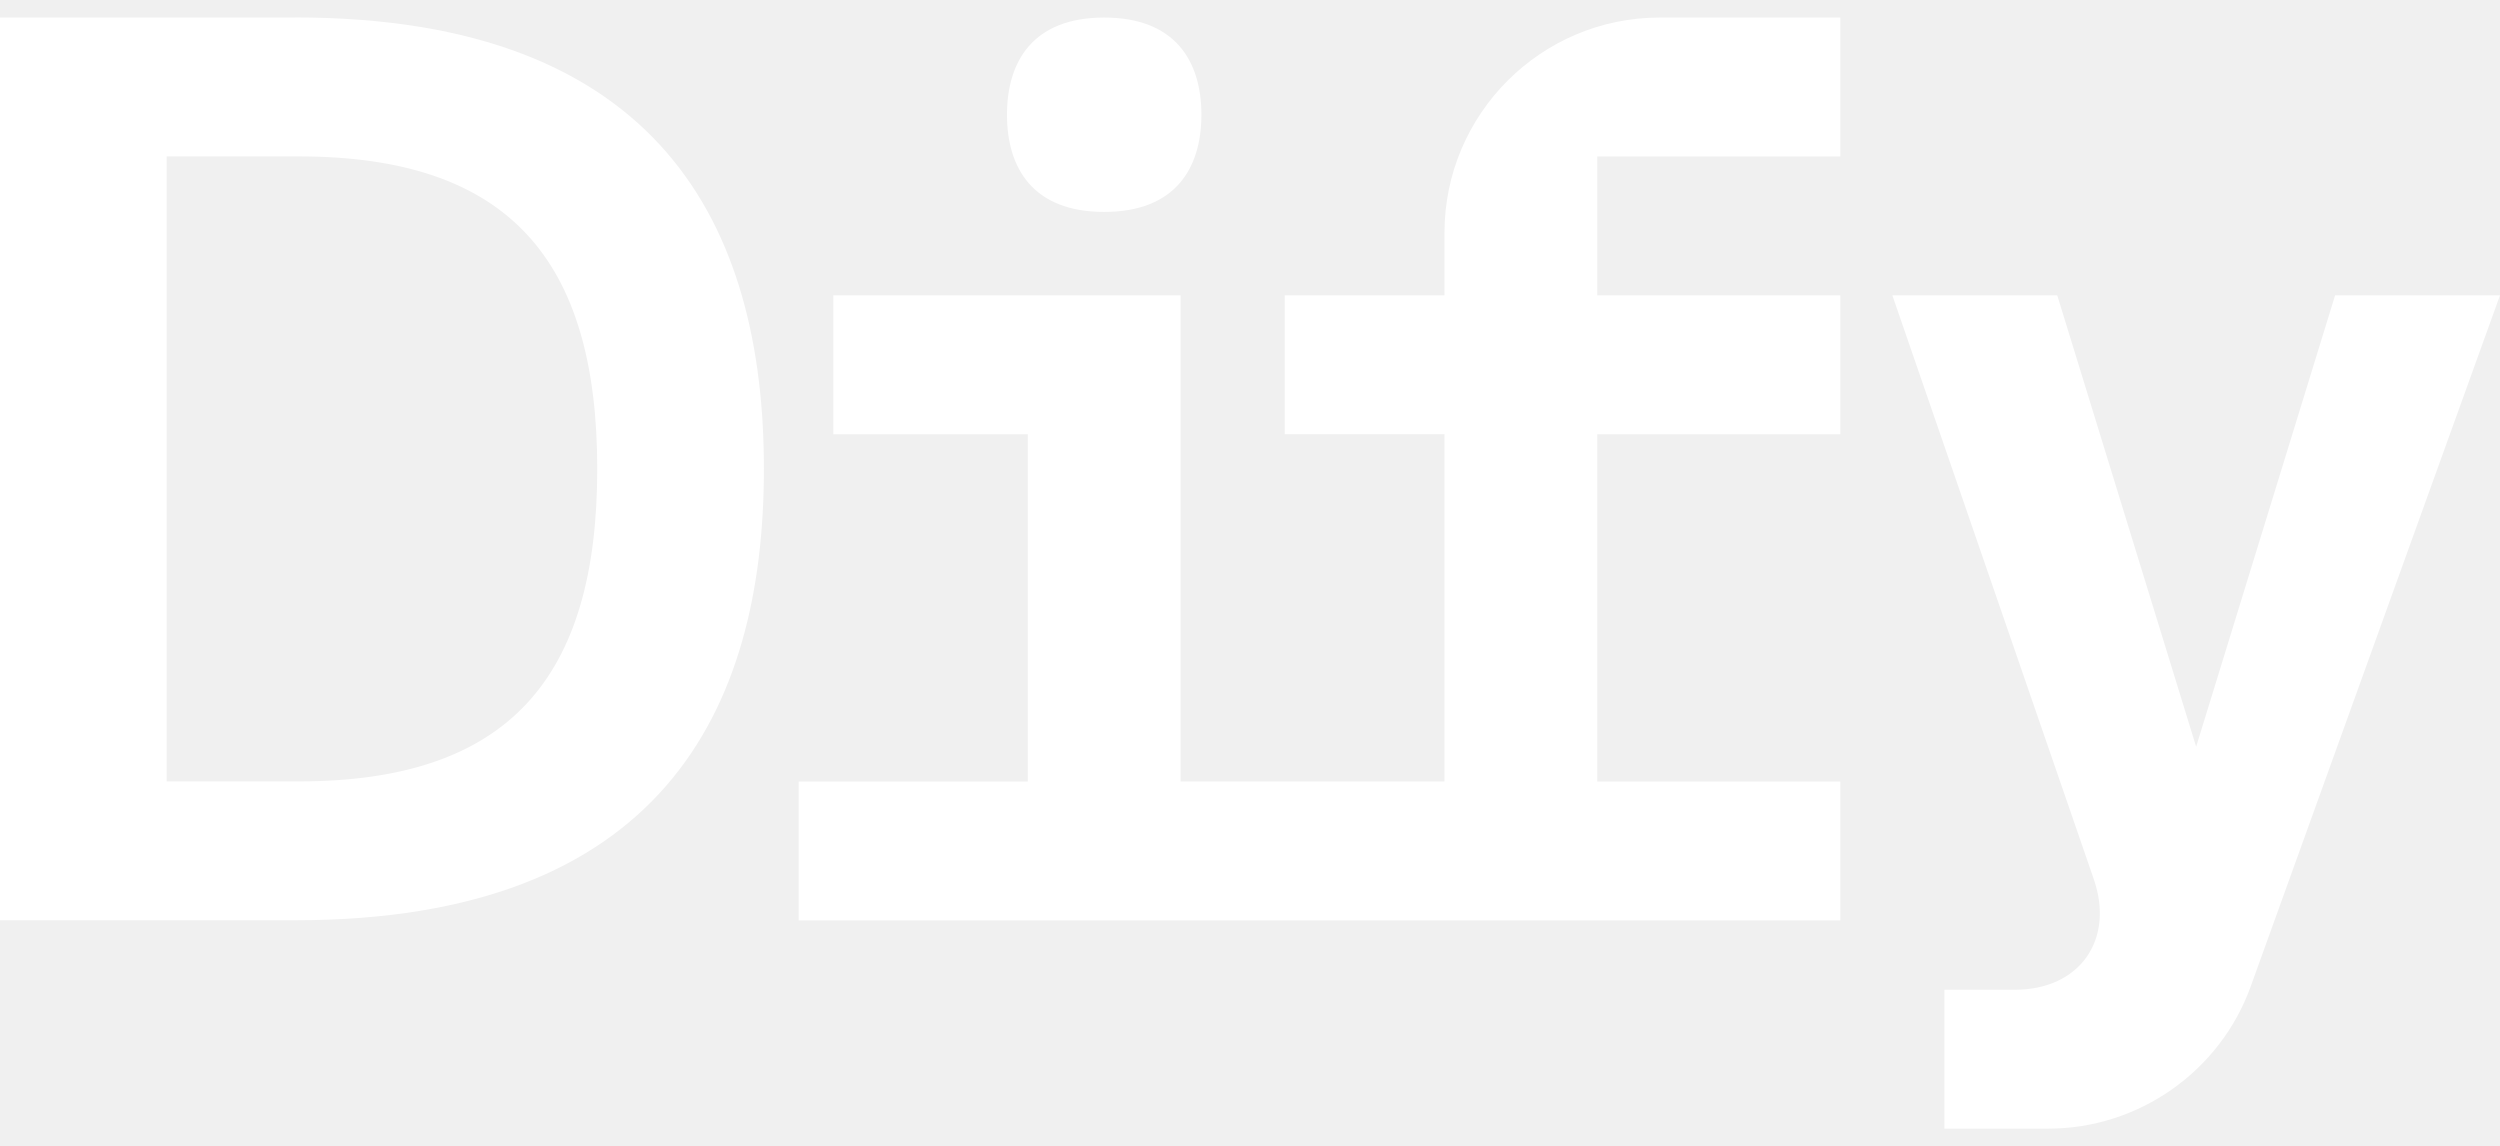
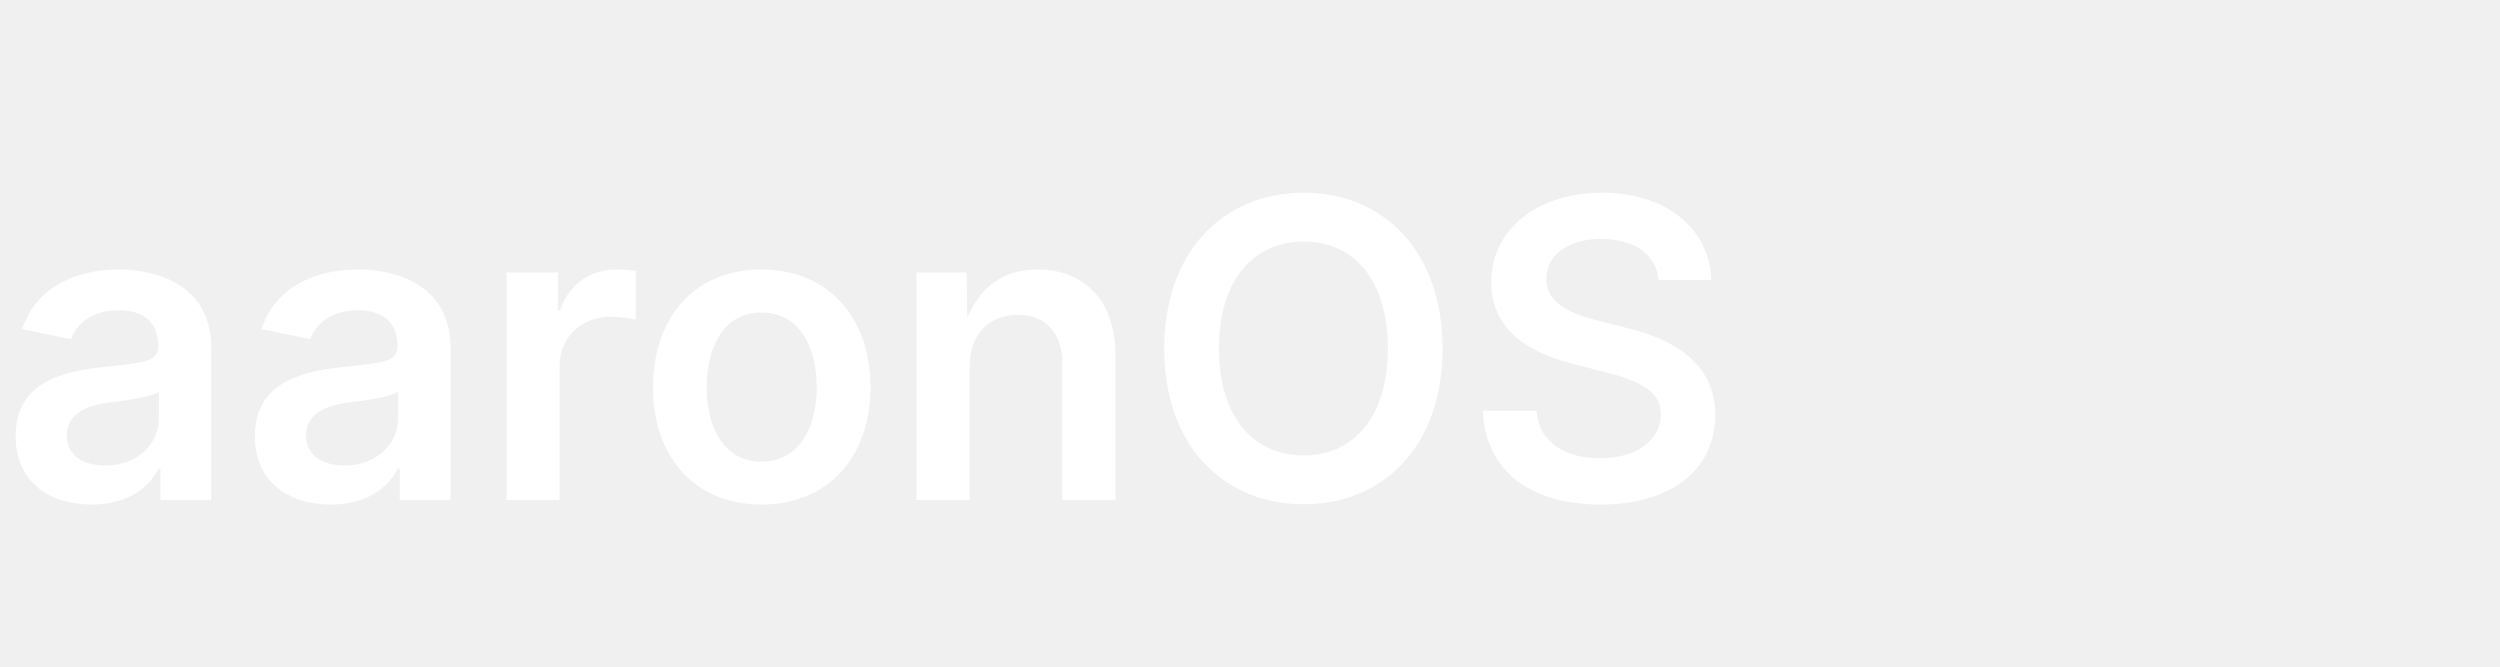
- <svg xmlns="http://www.w3.org/2000/svg" width="48" height="22" viewBox="0 0 48 22" fill="none">
-   <g id="White=True">
-     <g id="if">
-       <path d="M21.2 4.069C22.563 4.069 23.067 3.234 23.067 2.203C23.067 1.172 22.562 0.337 21.2 0.337C19.838 0.337 19.334 1.172 19.334 2.203C19.334 3.234 19.838 4.069 21.2 4.069Z" fill="white" />
-       <path d="M27.734 4.469V5.67H24.667V8.337H27.734V15.004H22.667V5.671H16V8.338H19.734V15.005H15.334V17.672H35.334V15.005H30.667V8.338H35.334V5.671H30.667V3.004H35.334V0.337H31.867C29.588 0.337 27.734 2.191 27.734 4.47V4.469Z" fill="white" />
-     </g>
-     <g id="Dy">
-       <path d="M5.667 0.336H0V17.669H5.667C12.667 17.669 14.667 13.669 14.667 9.002C14.667 4.335 12.667 0.335 5.667 0.335V0.336ZM5.734 15.003H3.2V3.003H5.734C9.758 3.003 11.467 4.978 11.467 9.003C11.467 13.027 9.758 15.003 5.734 15.003Z" fill="white" />
-       <path d="M44.834 5.67L42.166 14.337L39.499 5.67H36.333L40.201 16.881C40.604 18.049 39.923 19.003 38.689 19.003H37.333V21.67H39.325C41.063 21.67 42.627 20.571 43.215 18.936L48 5.67H44.834Z" fill="white" />
-     </g>
+ <svg xmlns="http://www.w3.org/2000/svg" width="120" height="32" viewBox="0 0 120 32" fill="none">
+   <g id="aaronOS">
+     <text x="0" y="24" font-family="system-ui, -apple-system, sans-serif" font-size="20" font-weight="600" fill="#FFFFFF">aaronOS</text>
  </g>
</svg>
